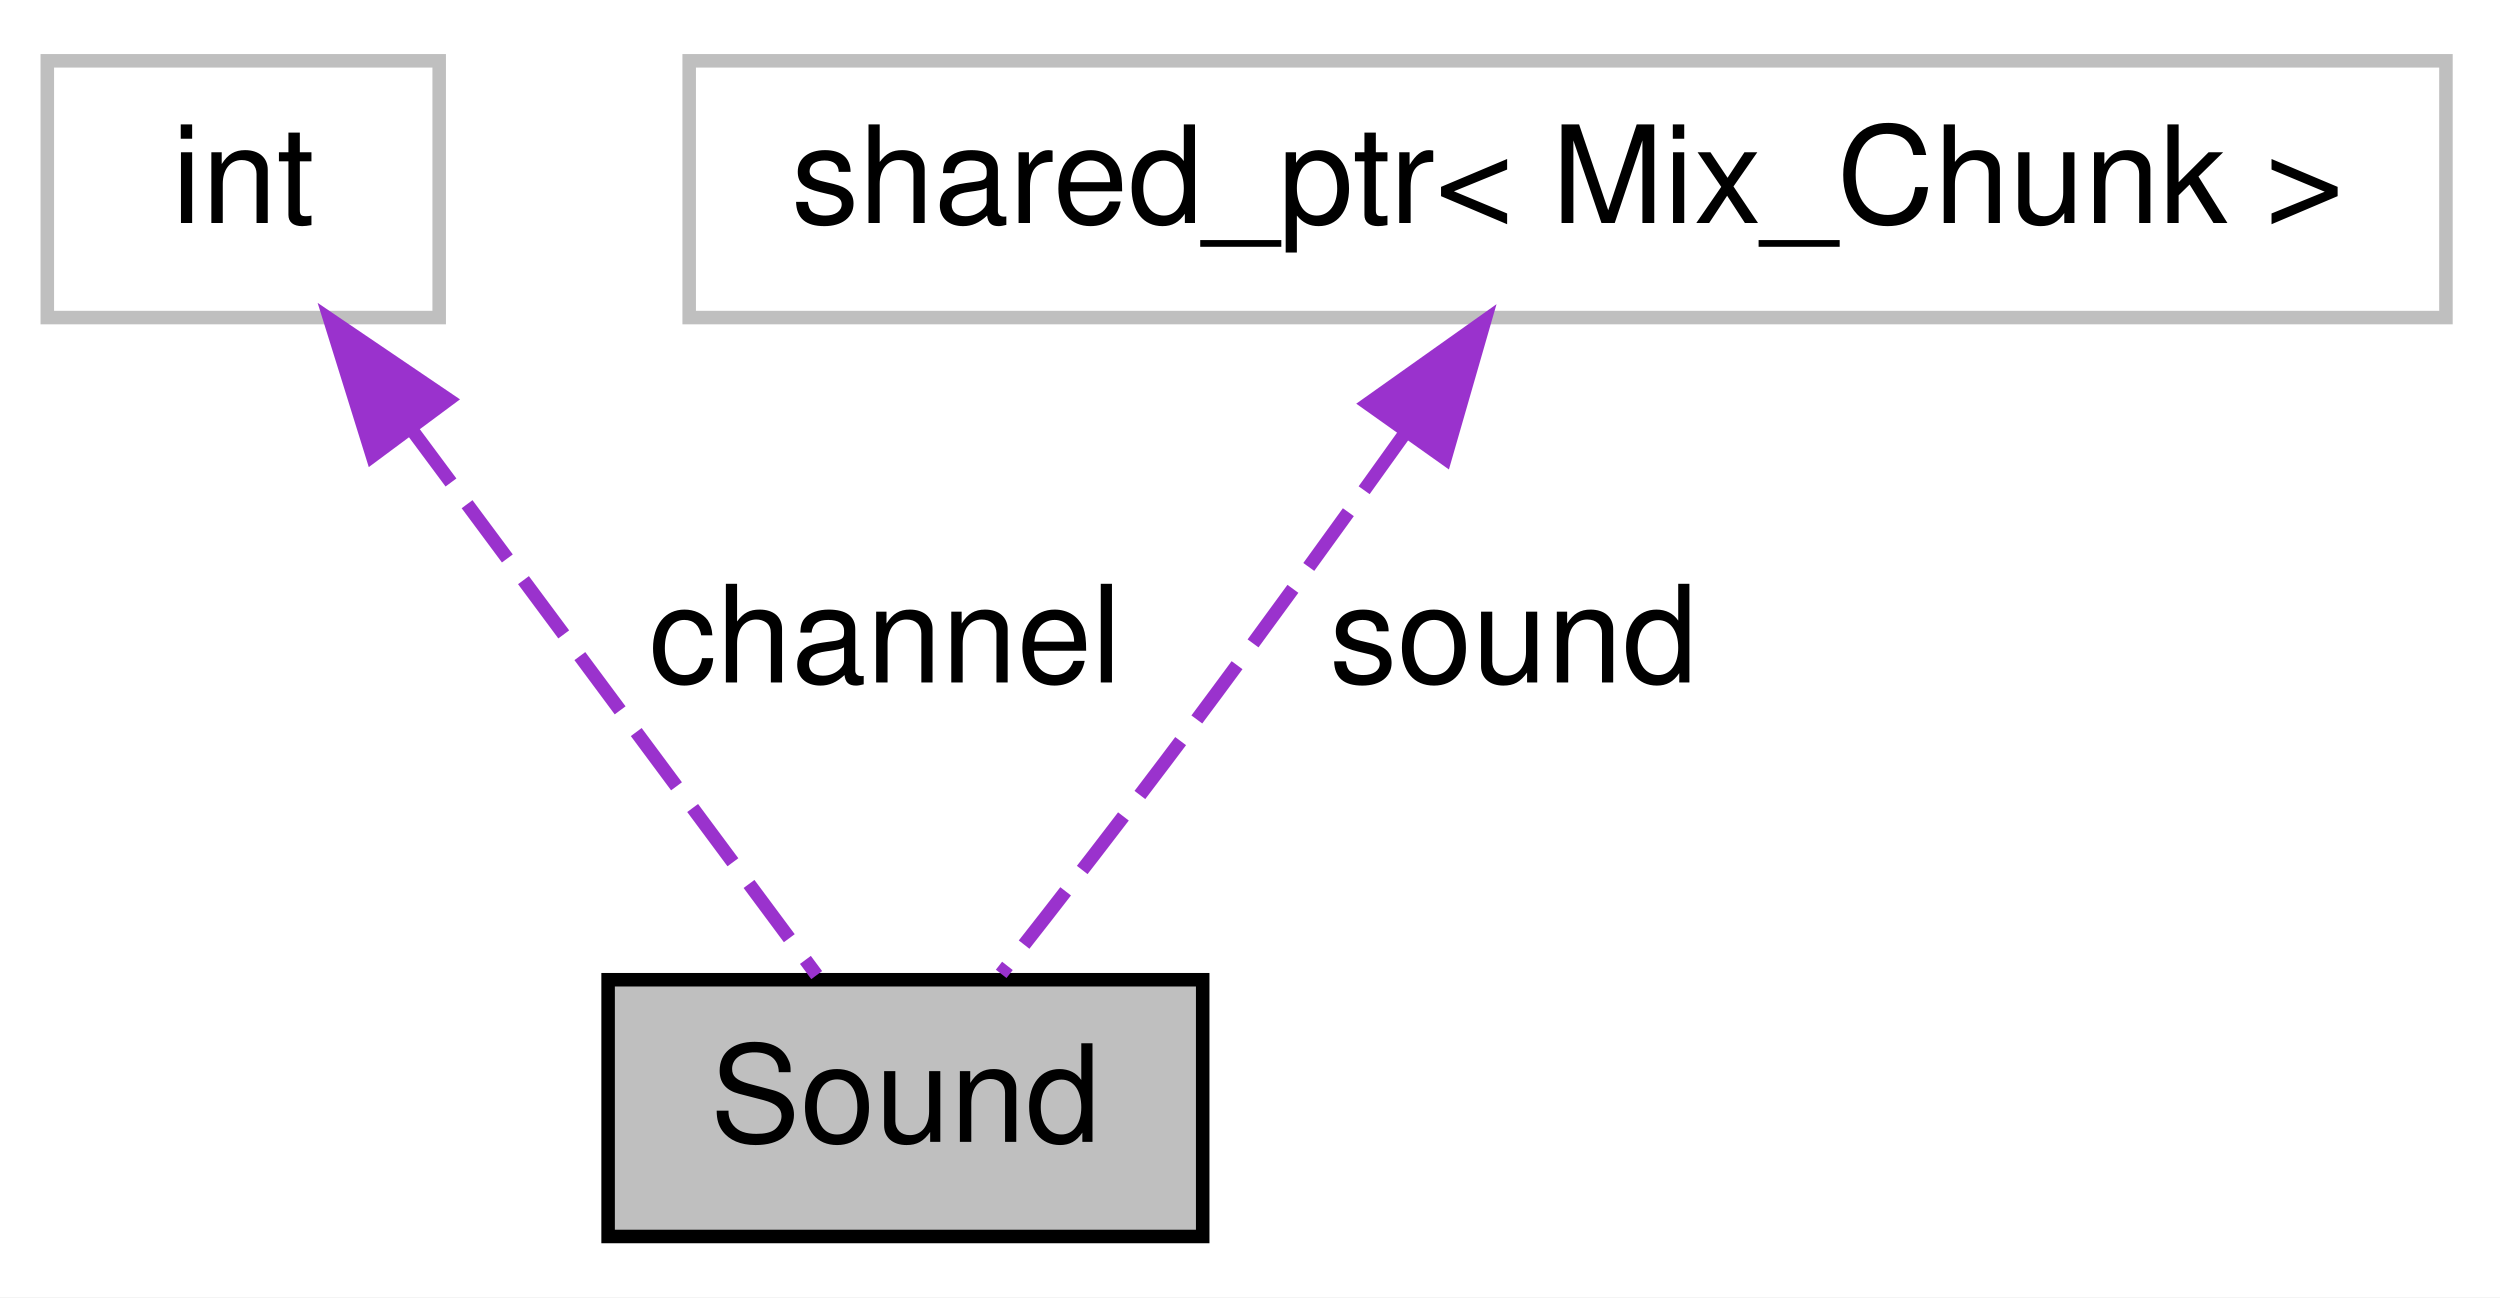
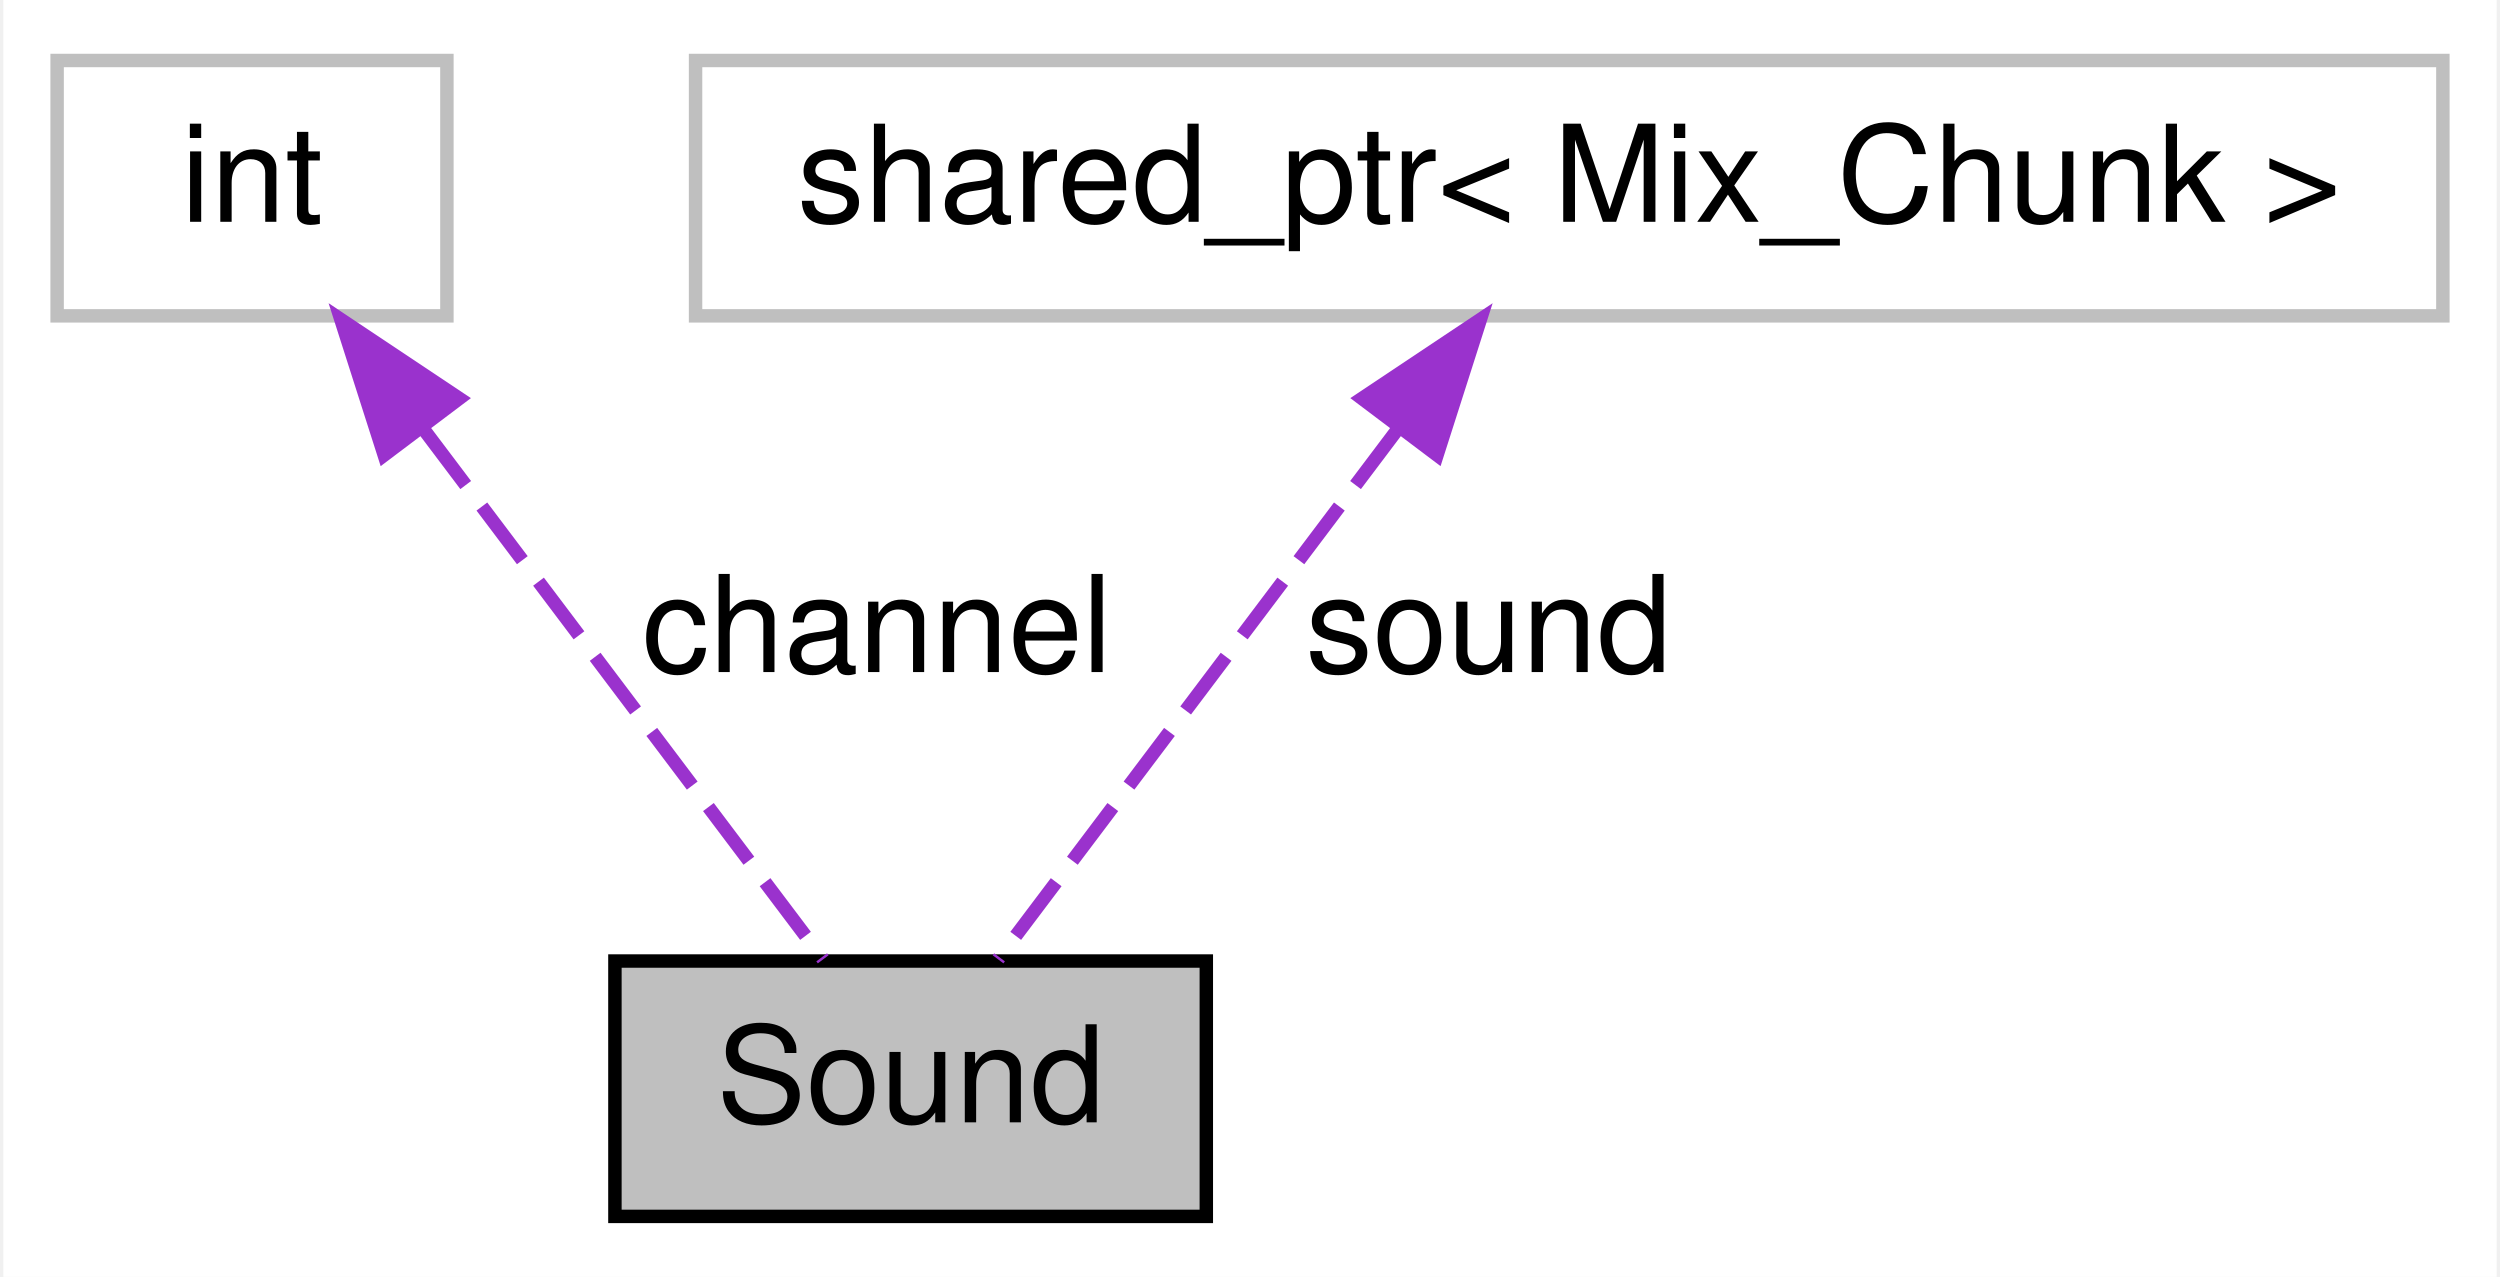
- <svg xmlns="http://www.w3.org/2000/svg" width="185pt" height="96pt" viewBox="0.00 0.00 185.00 96.00">
-   <g id="graph0" class="graph" transform="scale(1 1) rotate(0) translate(4 92)">
-     <polygon fill="white" stroke="none" points="-4,4 -4,-92 181,-92 181,4 -4,4" />
+ <svg xmlns="http://www.w3.org/2000/svg" width="186pt" height="95pt" viewBox="0.00 0.00 185.50 95.00">
+   <g id="graph0" class="graph" transform="scale(1 1) rotate(0) translate(4 91)">
+     <polygon fill="white" stroke="none" points="-4,4 -4,-91 181.5,-91 181.5,4 -4,4" />
    <g id="node1" class="node">
-       <polygon fill="#bfbfbf" stroke="black" points="41,-0.5 41,-19.5 85,-19.5 85,-0.5 41,-0.5" />
-       <text text-anchor="middle" x="63" y="-7.5" font-family="Helvetica,sans-Serif" font-size="10.00">Sound</text>
+       <polygon fill="#bfbfbf" stroke="black" points="41.5,-0.5 41.5,-19.5 85.5,-19.5 85.5,-0.5 41.5,-0.5" />
+       <text text-anchor="middle" x="63.5" y="-7.5" font-family="Helvetica,sans-Serif" font-size="10.00">Sound</text>
    </g>
    <g id="node2" class="node">
-       <polygon fill="white" stroke="#bfbfbf" points="-0.5,-68.5 -0.5,-87.5 28.5,-87.5 28.5,-68.5 -0.5,-68.5" />
-       <text text-anchor="middle" x="14" y="-75.5" font-family="Helvetica,sans-Serif" font-size="10.00">int</text>
+       <polygon fill="white" stroke="#bfbfbf" points="0,-67.5 0,-86.5 29,-86.5 29,-67.5 0,-67.5" />
+       <text text-anchor="middle" x="14.5" y="-74.5" font-family="Helvetica,sans-Serif" font-size="10.00">int</text>
    </g>
    <g id="edge1" class="edge">
-       <path fill="none" stroke="#9a32cd" stroke-dasharray="5,2" d="M26.391,-60.31C35.943,-47.444 48.776,-30.158 56.436,-19.841" />
-       <polygon fill="#9a32cd" stroke="#9a32cd" points="23.557,-58.256 20.406,-68.372 29.177,-62.429 23.557,-58.256" />
-       <text text-anchor="middle" x="61.5" y="-41.5" font-family="Helvetica,sans-Serif" font-size="10.00"> channel</text>
+       <path fill="none" stroke="#9a32cd" stroke-dasharray="5,2" d="M27.388,-58.904C36.91,-46.273 49.475,-29.604 56.996,-19.627" />
+       <polygon fill="#9a32cd" stroke="#9a32cd" points="24.333,-57.142 21.108,-67.234 29.923,-61.355 24.333,-57.142" />
+       <text text-anchor="middle" x="61" y="-41" font-family="Helvetica,sans-Serif" font-size="10.00"> channel</text>
    </g>
    <g id="node3" class="node">
-       <polygon fill="white" stroke="#bfbfbf" points="47,-68.5 47,-87.5 177,-87.5 177,-68.5 47,-68.5" />
-       <text text-anchor="middle" x="112" y="-75.5" font-family="Helvetica,sans-Serif" font-size="10.00">shared_ptr&lt; Mix_Chunk &gt;</text>
+       <polygon fill="white" stroke="#bfbfbf" points="47.5,-67.5 47.5,-86.5 177.5,-86.5 177.5,-67.5 47.5,-67.5" />
+       <text text-anchor="middle" x="112.5" y="-74.5" font-family="Helvetica,sans-Serif" font-size="10.00">shared_ptr&lt; Mix_Chunk &gt;</text>
    </g>
    <g id="edge2" class="edge">
-       <path fill="none" stroke="#9a32cd" stroke-dasharray="5,2" d="M99.857,-59.787C94.986,-52.961 89.283,-45.069 84,-38 79.449,-31.912 74.199,-25.162 70.087,-19.934" />
-       <polygon fill="#9a32cd" stroke="#9a32cd" points="97.225,-62.127 105.867,-68.256 102.934,-58.075 97.225,-62.127" />
-       <text text-anchor="middle" x="108" y="-41.5" font-family="Helvetica,sans-Serif" font-size="10.00"> sound</text>
+       <path fill="none" stroke="#9a32cd" stroke-dasharray="5,2" d="M99.612,-58.904C90.09,-46.273 77.525,-29.604 70.004,-19.627" />
+       <polygon fill="#9a32cd" stroke="#9a32cd" points="97.077,-61.355 105.892,-67.234 102.667,-57.142 97.077,-61.355" />
+       <text text-anchor="middle" x="106.5" y="-41" font-family="Helvetica,sans-Serif" font-size="10.00"> sound</text>
    </g>
  </g>
</svg>
